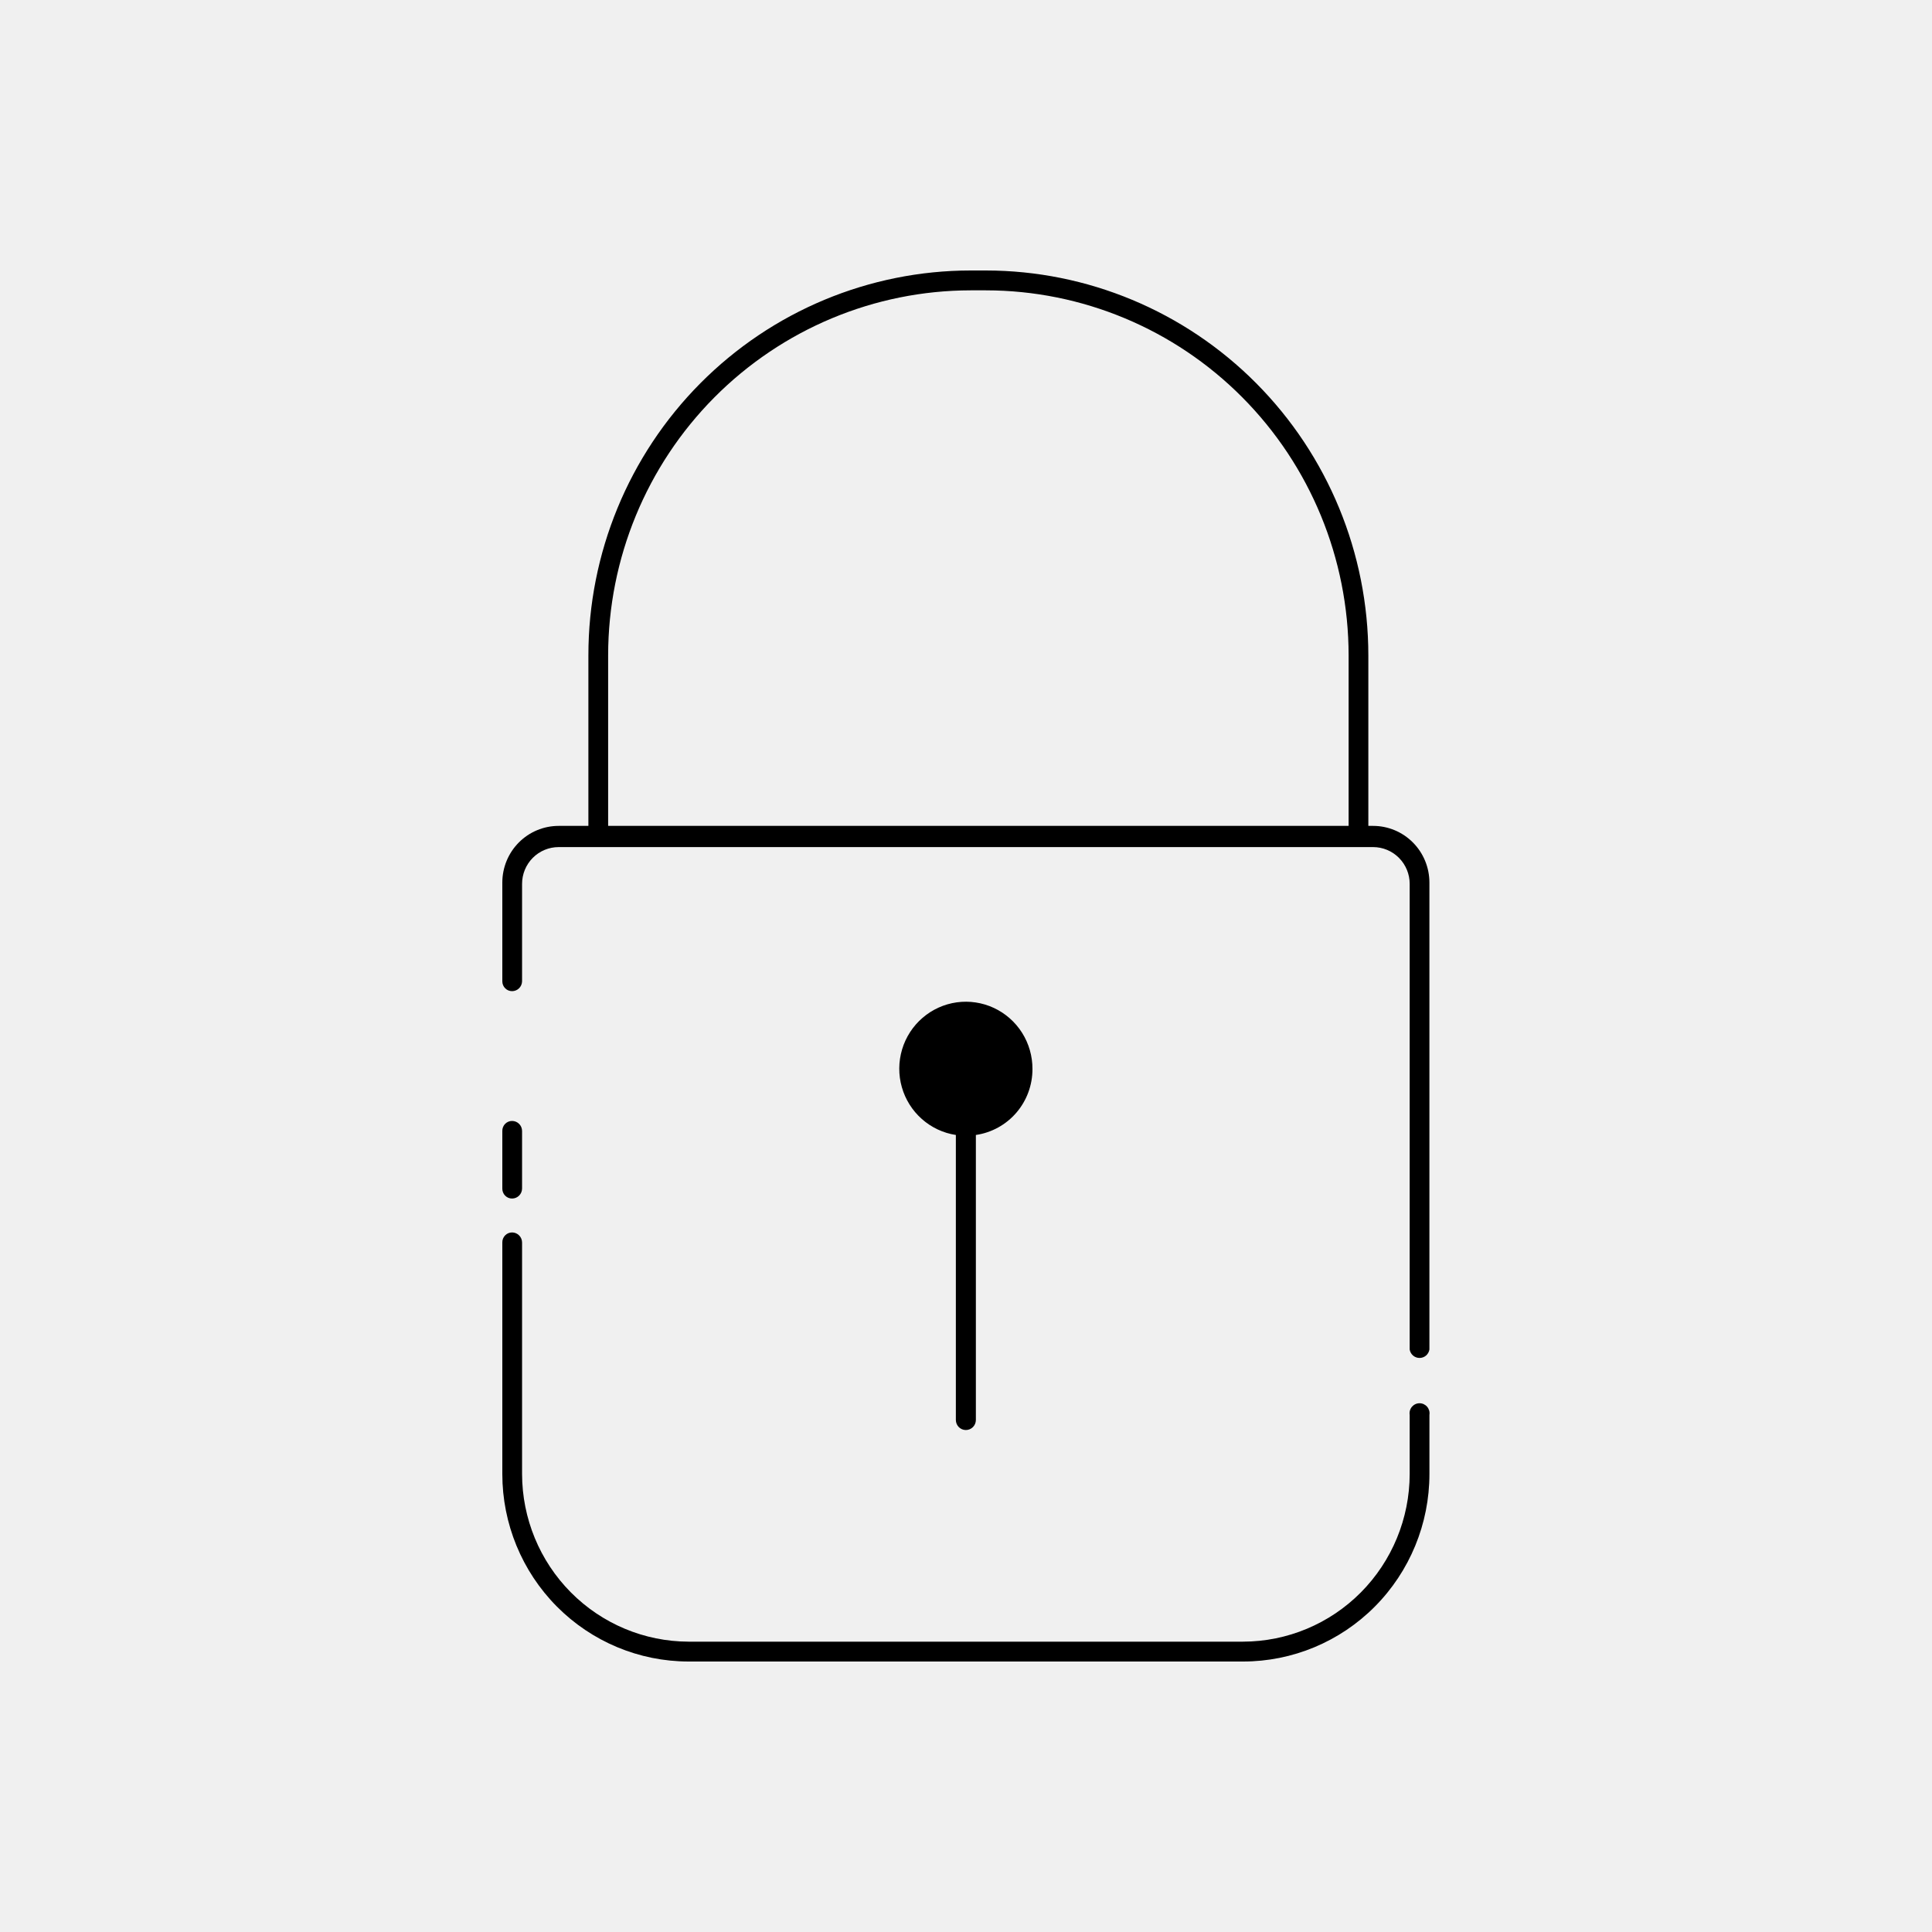
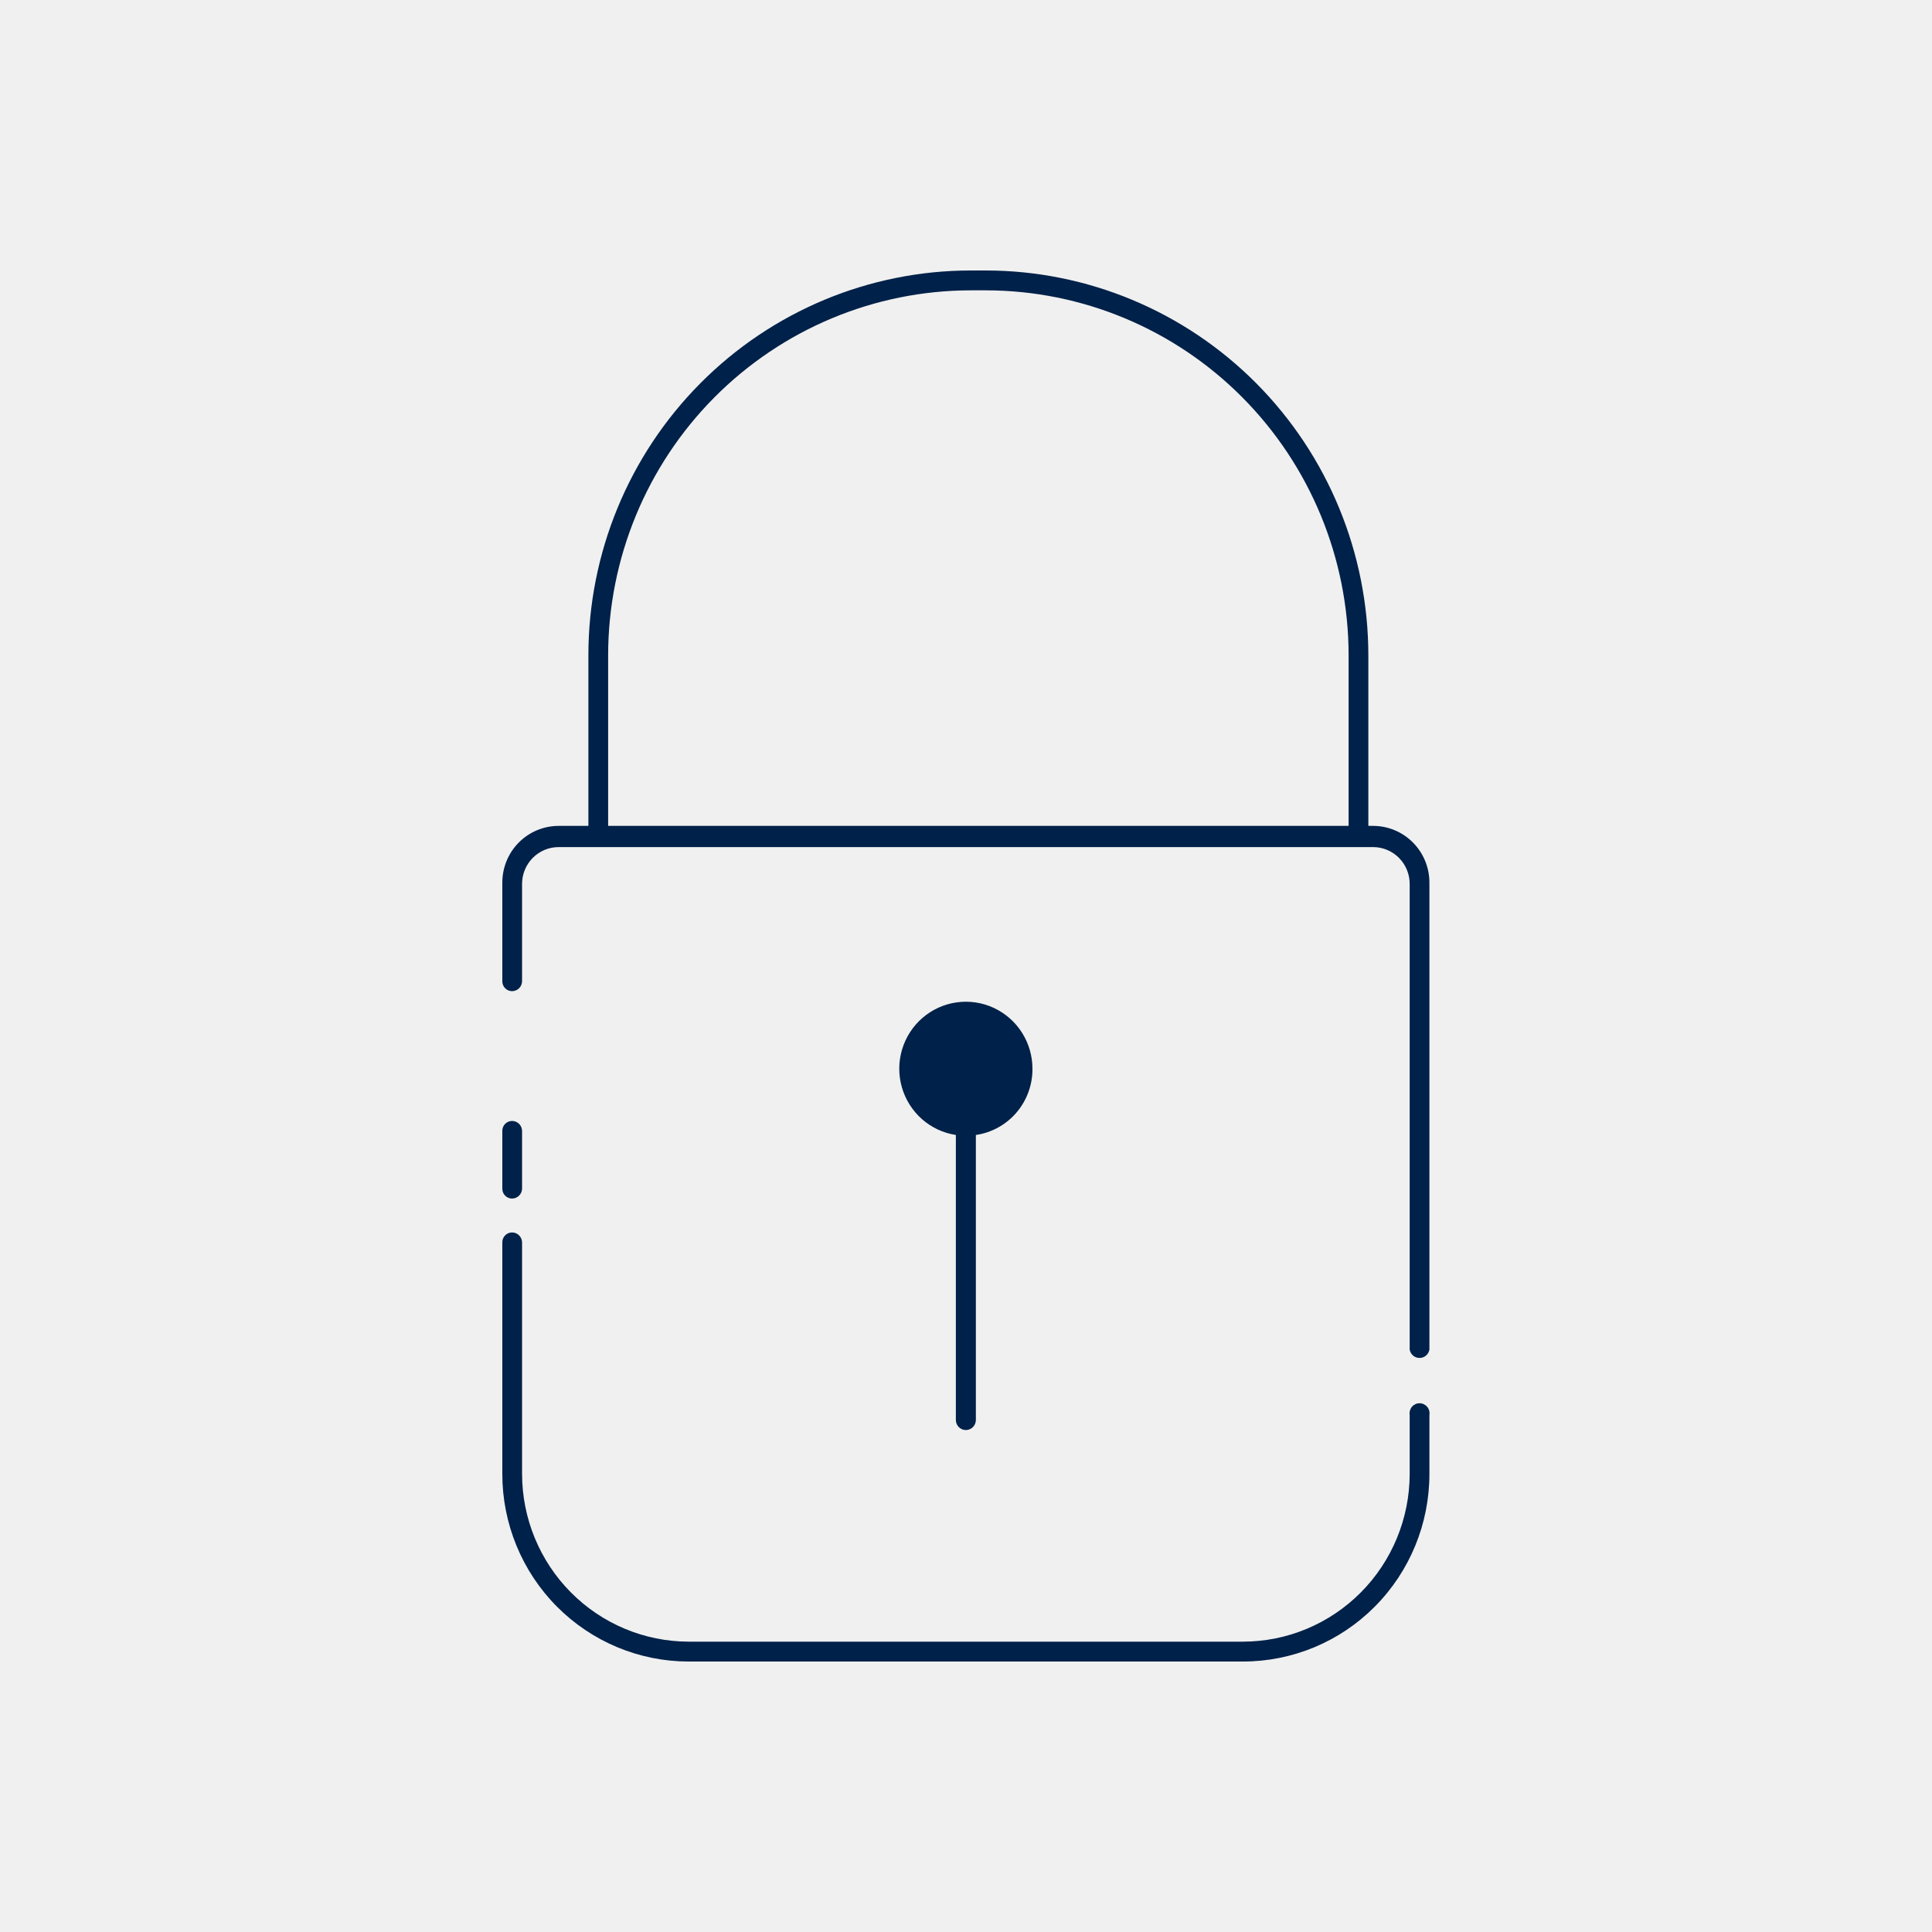
<svg xmlns="http://www.w3.org/2000/svg" width="100" height="100" viewBox="0 0 100 100" fill="none">
-   <g clip-path="url(#clip0_27_2921)">
-     <path d="M26.504 62.036C26.437 62.037 26.37 62.023 26.308 61.997C26.246 61.97 26.19 61.932 26.143 61.883C26.096 61.835 26.059 61.777 26.035 61.714C26.01 61.651 25.998 61.583 26 61.516V58.541C25.998 58.473 26.01 58.406 26.035 58.342C26.059 58.279 26.096 58.222 26.143 58.173C26.19 58.125 26.246 58.086 26.308 58.06C26.37 58.033 26.437 58.02 26.504 58.02C26.642 58.02 26.773 58.075 26.87 58.172C26.968 58.27 27.022 58.403 27.022 58.541V61.516C27.022 61.654 26.968 61.786 26.87 61.884C26.773 61.982 26.642 62.036 26.504 62.036Z" fill="black" />
-     <path d="M64.34 86H35.633C33.077 85.996 30.627 84.972 28.821 83.152C27.015 81.332 26 78.866 26 76.294V64.312C25.998 64.245 26.01 64.177 26.035 64.114C26.059 64.051 26.096 63.993 26.143 63.945C26.19 63.896 26.246 63.858 26.308 63.831C26.37 63.805 26.437 63.791 26.504 63.791C26.642 63.791 26.773 63.846 26.87 63.944C26.968 64.042 27.022 64.174 27.022 64.312V76.294C27.026 78.592 27.933 80.795 29.547 82.421C31.161 84.047 33.349 84.965 35.633 84.972H64.34C66.626 84.968 68.818 84.053 70.435 82.426C72.051 80.799 72.961 78.594 72.965 76.294V73.237C72.953 73.162 72.957 73.086 72.977 73.013C72.997 72.94 73.032 72.873 73.081 72.815C73.13 72.758 73.19 72.712 73.258 72.68C73.326 72.648 73.4 72.632 73.476 72.632C73.551 72.632 73.625 72.648 73.693 72.68C73.761 72.712 73.822 72.758 73.87 72.815C73.919 72.873 73.954 72.94 73.975 73.013C73.995 73.086 73.999 73.162 73.987 73.237V76.294C73.987 78.868 72.97 81.337 71.161 83.157C69.352 84.977 66.899 86 64.34 86Z" fill="black" />
-     <path d="M53.44 55.333C53.443 54.668 53.256 54.017 52.902 53.456C52.548 52.896 52.041 52.449 51.442 52.17C50.843 51.891 50.176 51.791 49.522 51.881C48.868 51.972 48.254 52.25 47.752 52.682C47.25 53.114 46.882 53.682 46.692 54.318C46.502 54.954 46.497 55.632 46.679 56.271C46.86 56.91 47.22 57.482 47.716 57.921C48.212 58.36 48.822 58.647 49.475 58.746V73.497C49.475 73.635 49.53 73.768 49.627 73.866C49.724 73.963 49.856 74.018 49.993 74.018C50.13 74.018 50.262 73.963 50.359 73.866C50.456 73.768 50.511 73.635 50.511 73.497V58.746C51.326 58.627 52.071 58.217 52.609 57.59C53.147 56.963 53.442 56.161 53.44 55.333Z" fill="black" />
-     <path d="M71.071 42.748H70.825V33.919C70.822 28.637 68.735 23.573 65.023 19.838C61.311 16.103 56.278 14.004 51.029 14H50.238C44.99 14.004 39.959 16.104 36.249 19.839C32.539 23.574 30.455 28.639 30.455 33.919V42.748H28.916C28.142 42.748 27.401 43.057 26.854 43.607C26.307 44.157 26 44.904 26 45.682V50.795C26 50.93 26.053 51.059 26.148 51.154C26.242 51.249 26.37 51.302 26.504 51.302C26.639 51.302 26.769 51.249 26.866 51.155C26.962 51.06 27.018 50.931 27.022 50.795V45.75C27.022 45.245 27.221 44.76 27.576 44.403C27.932 44.045 28.413 43.845 28.916 43.845H71.071C71.573 43.845 72.055 44.045 72.41 44.403C72.765 44.76 72.965 45.245 72.965 45.75V69.851C72.984 69.973 73.047 70.084 73.14 70.164C73.234 70.244 73.353 70.287 73.475 70.287C73.598 70.287 73.717 70.244 73.811 70.164C73.904 70.084 73.966 69.973 73.986 69.851V45.682C73.986 44.904 73.679 44.157 73.132 43.607C72.586 43.057 71.844 42.748 71.071 42.748ZM31.477 33.919C31.481 28.913 33.458 24.112 36.975 20.57C40.493 17.029 45.263 15.035 50.238 15.028H51.029C56.007 15.032 60.78 17.023 64.3 20.565C67.821 24.107 69.8 28.91 69.804 33.919V42.748H31.477V33.919Z" fill="black" />
+   <g clip-path="url(#clip0_309_94)">
+     <path d="M26.504 62.037C26.437 62.037 26.37 62.023 26.308 61.997C26.246 61.971 26.19 61.932 26.143 61.883C26.096 61.835 26.059 61.777 26.034 61.714C26.01 61.651 25.998 61.584 26 61.516V58.541C25.998 58.473 26.01 58.406 26.034 58.343C26.059 58.279 26.096 58.222 26.143 58.173C26.19 58.125 26.246 58.086 26.308 58.06C26.37 58.033 26.437 58.02 26.504 58.02C26.642 58.02 26.773 58.075 26.87 58.173C26.967 58.27 27.022 58.403 27.022 58.541V61.516C27.022 61.654 26.967 61.786 26.87 61.884C26.773 61.982 26.642 62.037 26.504 62.037Z" fill="#002149" />
+     <path d="M64.34 86H35.633C33.077 85.997 30.627 84.972 28.821 83.153C27.015 81.333 26 78.866 26 76.294V64.312C25.998 64.245 26.01 64.177 26.034 64.114C26.059 64.051 26.096 63.993 26.143 63.945C26.19 63.896 26.246 63.858 26.308 63.831C26.37 63.805 26.437 63.791 26.504 63.791C26.642 63.791 26.773 63.846 26.87 63.944C26.967 64.042 27.022 64.174 27.022 64.312V76.294C27.026 78.592 27.933 80.795 29.547 82.421C31.161 84.048 33.349 84.965 35.633 84.972H64.34C66.626 84.968 68.818 84.053 70.434 82.426C72.051 80.8 72.961 78.595 72.965 76.294V73.237C72.952 73.162 72.957 73.086 72.977 73.013C72.997 72.941 73.032 72.873 73.081 72.816C73.129 72.758 73.19 72.712 73.258 72.68C73.326 72.648 73.4 72.632 73.475 72.632C73.55 72.632 73.625 72.648 73.693 72.68C73.761 72.712 73.822 72.758 73.87 72.816C73.919 72.873 73.954 72.941 73.974 73.013C73.994 73.086 73.999 73.162 73.986 73.237V76.294C73.986 78.868 72.97 81.337 71.161 83.157C69.352 84.978 66.898 86 64.34 86Z" fill="#002149" />
+     <path d="M53.44 55.333C53.443 54.669 53.256 54.017 52.902 53.457C52.548 52.896 52.041 52.45 51.442 52.17C50.843 51.891 50.176 51.791 49.522 51.882C48.868 51.972 48.254 52.25 47.752 52.682C47.25 53.114 46.883 53.682 46.692 54.318C46.502 54.954 46.497 55.632 46.679 56.271C46.861 56.91 47.221 57.483 47.716 57.922C48.212 58.36 48.823 58.647 49.475 58.746V73.498C49.475 73.636 49.53 73.768 49.627 73.866C49.724 73.963 49.856 74.019 49.993 74.019C50.13 74.019 50.262 73.963 50.359 73.866C50.456 73.768 50.511 73.636 50.511 73.498V58.746C51.326 58.628 52.071 58.217 52.609 57.59C53.147 56.963 53.442 56.161 53.44 55.333Z" fill="#002149" />
+     <path d="M71.071 42.748H70.825V33.919C70.822 28.637 68.735 23.573 65.023 19.838C61.311 16.103 56.278 14.004 51.029 14H50.238C44.99 14.004 39.959 16.104 36.249 19.839C32.539 23.574 30.455 28.639 30.455 33.919V42.748H28.916C28.142 42.748 27.401 43.057 26.854 43.607C26.307 44.157 26 44.904 26 45.682V50.795C26 50.93 26.053 51.059 26.148 51.154C26.242 51.249 26.37 51.302 26.504 51.302C26.639 51.302 26.769 51.249 26.866 51.155C26.962 51.06 27.018 50.931 27.022 50.795V45.75C27.022 45.245 27.221 44.76 27.576 44.403C27.932 44.045 28.413 43.845 28.916 43.845H71.071C71.573 43.845 72.055 44.045 72.41 44.403C72.765 44.76 72.965 45.245 72.965 45.75V69.851C72.984 69.973 73.047 70.084 73.14 70.164C73.234 70.244 73.353 70.287 73.475 70.287C73.598 70.287 73.717 70.244 73.811 70.164C73.904 70.084 73.966 69.973 73.986 69.851V45.682C73.986 44.904 73.679 44.157 73.132 43.607C72.586 43.057 71.844 42.748 71.071 42.748ZM31.477 33.919C31.481 28.913 33.458 24.112 36.975 20.57C40.493 17.029 45.263 15.035 50.238 15.028H51.029C56.007 15.032 60.78 17.023 64.3 20.565C67.821 24.107 69.8 28.91 69.804 33.919V42.748H31.477V33.919Z" fill="#002149" />
  </g>
  <defs>
-     <clipPath id="clip0_27_2921">
+     <clipPath id="clip0_309_94">
      <rect width="48" height="72" fill="white" transform="translate(26 14)" />
    </clipPath>
  </defs>
</svg>
